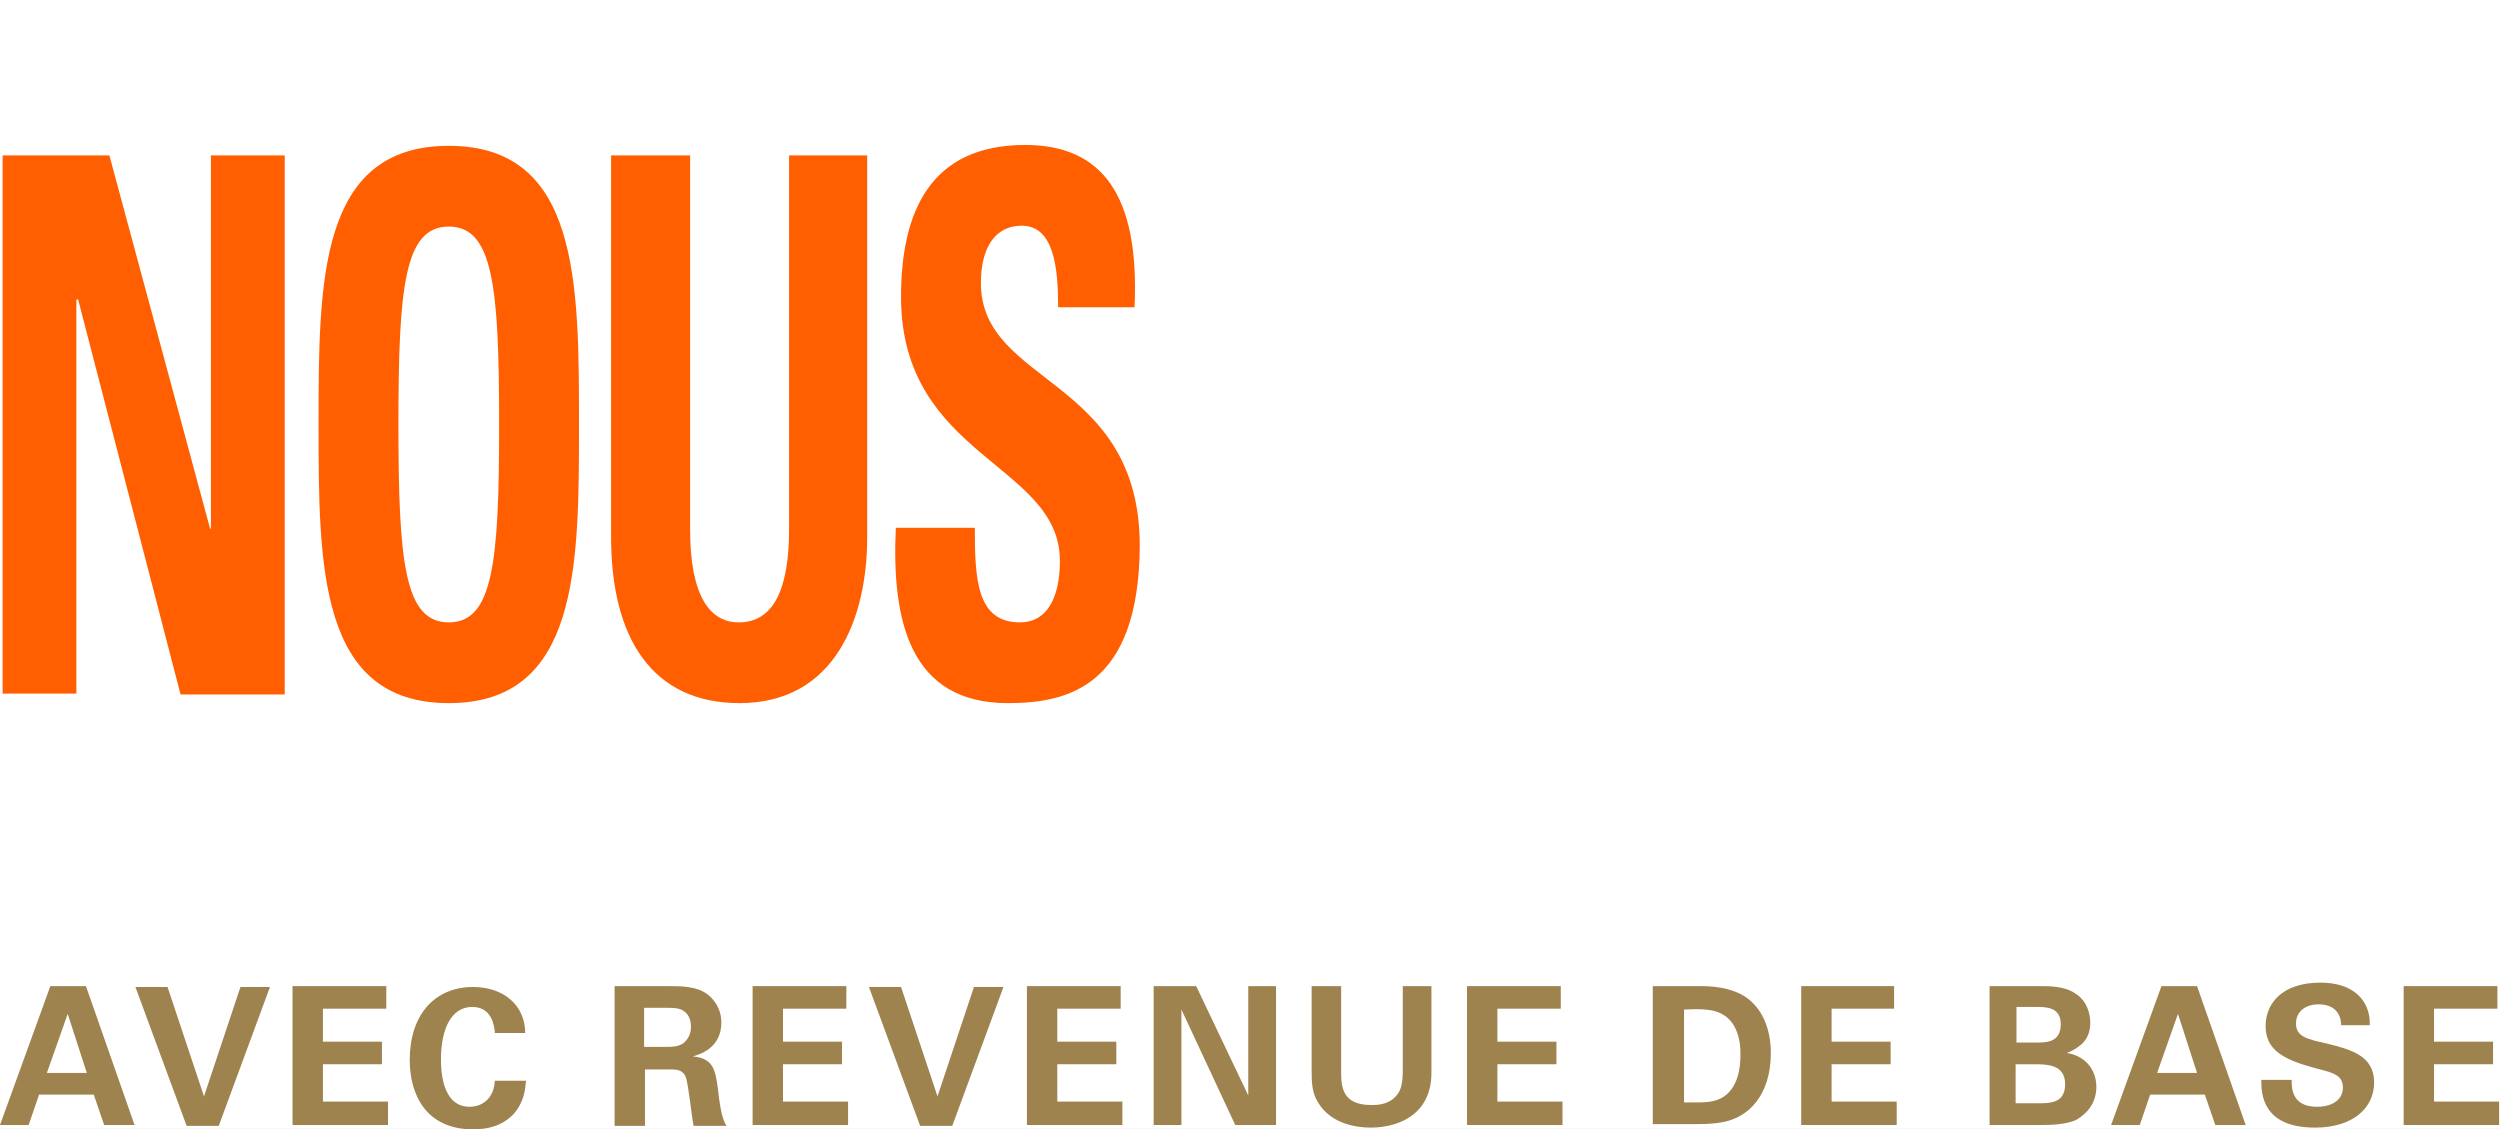
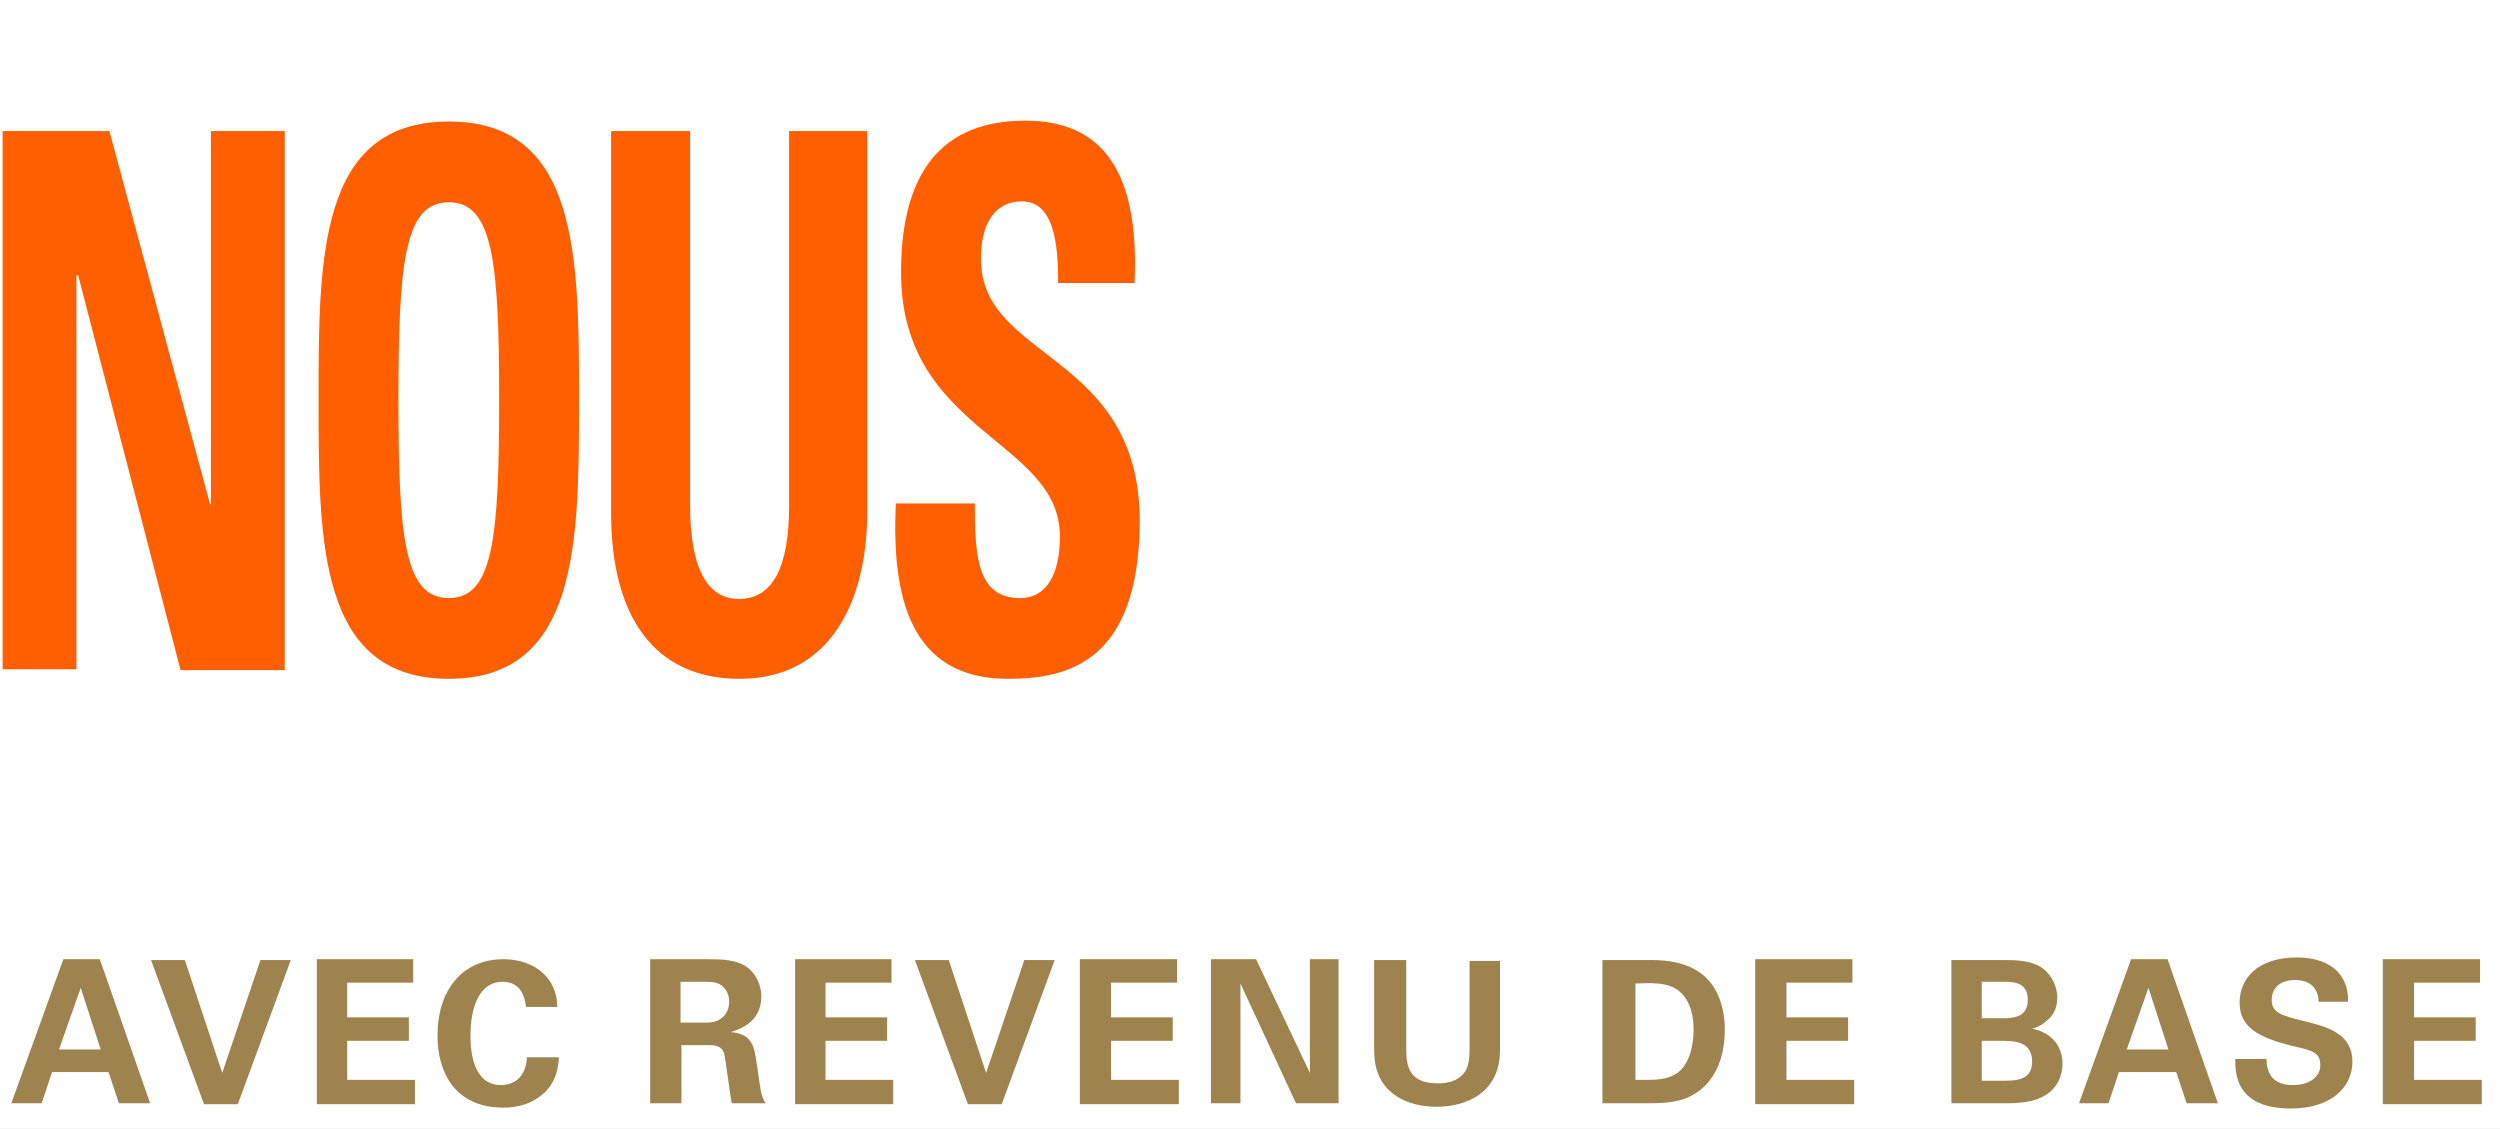
- <svg xmlns="http://www.w3.org/2000/svg" version="1.1" id="Ebene_1" x="0px" y="0px" width="288" height="130" viewBox="0 0 288 130" style="enable-background:new 0 0 288 130;" xml:space="preserve">
-   <style type="text/css">
- 	.st0{fill:#FFFFFF;}
- 	.st1{fill:#9E834F;}
- 	.st2{fill:#FF5F00;}
- </style>
-   <rect class="st0" width="288" height="130" />
+ <svg xmlns="http://www.w3.org/2000/svg" version="1.1" id="Ebene_1" x="0px" y="0px" width="288px" height="130px" viewBox="0 0 288 130" style="enable-background:new 0 0 288 130;" xml:space="preserve">
+   <rect style="fill:#FFFFFF;" width="288" height="130" />
  <g>
    <g>
-       <path class="st1" d="M9.9,113.6l5.6,16H12l-1.2-3.5H4.5l-1.2,3.5H0l5.8-16H9.9z M10,123.6l-2.2-6.8l-2.4,6.8H10z" />
-       <path class="st1" d="M19.3,113.7l4.2,12.6l4.2-12.6h3.4l-5.9,16h-3.7l-5.9-16H19.3z" />
-       <path class="st1" d="M33.8,113.6h10.7v2.6h-7.3v3.8h6.8v2.6h-6.8v4.3h7.5v2.7h-11V113.6z" />
-       <path class="st1" d="M57,118.8c-0.1-0.6-0.3-2.8-2.6-2.8c-2.5,0-3.6,2.7-3.6,6c0,1,0,5.5,3.3,5.5c1.4,0,2.8-0.9,2.9-3h3.6    c-0.1,1-0.2,2.4-1.4,3.8c-1.4,1.5-3.2,1.8-4.7,1.8c-5.5,0-7.3-4.1-7.3-8c0-5.1,2.8-8.4,7.3-8.4c3.5,0,6,2.1,6,5.3H57z" />
-       <path class="st1" d="M70.7,113.6h6.1c1.8,0,3.6,0,4.9,1.1c1,0.9,1.4,2,1.4,3.1c0,3-2.6,3.7-3.3,3.9c2.4,0.2,2.6,1.6,2.9,3.7    c0.2,1.9,0.4,2.7,0.5,3.1c0.2,0.7,0.3,0.9,0.5,1.2h-3.8c-0.2-0.9-0.6-4.9-0.9-5.6c-0.3-0.9-1.2-0.9-1.7-0.9h-3v6.5h-3.5V113.6z     M74.1,120.6h2.8c0.4,0,1.2,0,1.8-0.4c0.2-0.2,0.9-0.7,0.9-1.9c0-1.1-0.5-1.6-0.8-1.8c-0.5-0.4-1.2-0.4-2.3-0.4h-2.3V120.6z" />
-       <path class="st1" d="M86.8,113.6h10.7v2.6h-7.3v3.8h6.8v2.6h-6.8v4.3h7.5v2.7h-11V113.6z" />
-       <path class="st1" d="M103.8,113.7l4.2,12.6l4.2-12.6h3.4l-5.9,16H106l-5.9-16H103.8z" />
-       <path class="st1" d="M118.4,113.6h10.7v2.6h-7.3v3.8h6.8v2.6h-6.8v4.3h7.5v2.7h-11V113.6z" />
-       <path class="st1" d="M132.8,113.6h5l6,12.6v-12.6h3.2v16h-4.7l-6.2-13.3v13.3h-3.2V113.6z" />
-       <path class="st1" d="M154.5,113.6v9.8c0,1.8,0.1,3.9,3.5,3.9c0.6,0,2.2,0,3.1-1.4c0.3-0.5,0.5-1.1,0.5-2.7v-9.6h3.3v10    c0,4.8-3.8,6.3-7,6.3c-1.6,0-4.5-0.4-6-2.8c-0.8-1.2-0.8-2.5-0.8-3.9v-9.6H154.5z" />
-       <path class="st1" d="M169.1,113.6h10.7v2.6h-7.3v3.8h6.8v2.6h-6.8v4.3h7.5v2.7h-11V113.6z" />
-       <path class="st1" d="M190.5,113.6l5.3,0c0.9,0,3.6,0,5.5,1.4c2,1.5,2.7,4,2.7,6.3c0,4.9-2.6,7.5-5.7,8c-0.6,0.1-1.3,0.2-2.9,0.2    h-5V113.6z M194,127c0.4,0,1,0,1.4,0c1.5,0,2.7-0.1,3.7-1.1c1.4-1.4,1.4-3.7,1.4-4.5c0-2.3-0.8-4.3-2.9-4.9    c-0.7-0.2-1.6-0.3-3.6-0.2V127z" />
-       <path class="st1" d="M207.5,113.6h10.7v2.6H211v3.8h6.8v2.6H211v4.3h7.5v2.7h-11V113.6z" />
-       <path class="st1" d="M229.1,113.6h6c0.9,0,2.7,0,3.9,0.8c1.5,0.9,1.8,2.5,1.8,3.4c0,0.6-0.1,1.6-0.9,2.4c-0.1,0.1-0.9,0.8-1.8,1.1    v0c2.4,0.4,3.4,2.2,3.4,3.9c0,1.9-1.1,3.1-2.3,3.8c-1.2,0.6-3.4,0.6-4,0.6h-6V113.6z M232.3,120.1h2.4c1,0,2.7,0,2.7-2.1    c0-2-1.7-2-2.8-2h-2.3V120.1z M232.3,127.1h2.3c1.6,0,3.3,0,3.3-2.2c0-2.3-2.1-2.3-3.7-2.3h-2V127.1z" />
-       <path class="st1" d="M253.1,113.6l5.6,16h-3.5l-1.2-3.5h-6.3l-1.2,3.5h-3.3l5.8-16H253.1z M253.1,123.6l-2.2-6.8l-2.4,6.8H253.1z" />
-       <path class="st1" d="M264,124.5c0,0.8,0,3,2.9,3c1.9,0,3-0.9,3-2.2c0-1.4-1-1.7-3-2.2c-3.8-1-5.9-2.1-5.9-4.9c0-2.6,1.9-5,6.3-5    c1.7,0,3.6,0.4,4.8,1.9c0.9,1.2,0.9,2.4,0.9,3h-3.3c0-0.6-0.2-2.4-2.6-2.4c-1.6,0-2.6,0.9-2.6,2.2c0,1.5,1.2,1.8,3.5,2.3    c2.8,0.7,5.5,1.4,5.5,4.5c0,2.9-2.4,5.2-6.8,5.2c-6.1,0-6.2-3.9-6.2-5.5H264z" />
-       <path class="st1" d="M277,113.6h10.7v2.6h-7.3v3.8h6.8v2.6h-6.8v4.3h7.5v2.7h-11V113.6z" />
+       <path style="fill:#9E834F;" d="M11.5,110.5l5.8,16.6h-3.6l-1.2-3.6H6l-1.2,3.6H1.3l6-16.6H11.5z M11.6,120.9l-2.3-7.1l-2.5,7.1    H11.6z" />
+       <path style="fill:#9E834F;" d="M21.3,110.6l4.3,13l4.4-13h3.5l-6.1,16.6h-3.9l-6.1-16.6H21.3z" />
+       <path style="fill:#9E834F;" d="M36.5,110.5h11.1v2.7h-7.6v4h7.1v2.7h-7.1v4.5h7.8v2.8H36.5V110.5z" />
+       <path style="fill:#9E834F;" d="M60.6,116c-0.1-0.6-0.3-2.9-2.7-2.9c-2.6,0-3.7,2.8-3.7,6.2c0,1,0,5.7,3.5,5.7c1.5,0,2.9-0.9,3-3.2    h3.7c-0.1,1-0.2,2.5-1.5,3.9c-1.5,1.5-3.3,1.9-4.9,1.9c-5.7,0-7.6-4.2-7.6-8.3c0-5.3,2.9-8.8,7.6-8.8c3.6,0,6.2,2.2,6.2,5.5H60.6z    " />
+       <path style="fill:#9E834F;" d="M74.9,110.5h6.4c1.8,0,3.7,0,5,1.1c1,0.9,1.4,2.1,1.4,3.2c0,3.1-2.7,3.8-3.5,4.1    c2.5,0.2,2.7,1.7,3,3.8c0.3,2,0.4,2.8,0.5,3.2c0.2,0.7,0.3,0.9,0.5,1.2h-3.9c-0.2-0.9-0.7-5.1-0.9-5.8c-0.3-0.9-1.2-0.9-1.8-0.9    h-3.1v6.7h-3.6V110.5z M78.4,117.8h2.9c0.4,0,1.2,0,1.8-0.5c0.3-0.2,0.9-0.8,0.9-1.9c0-1.1-0.6-1.7-0.9-1.9    c-0.6-0.4-1.2-0.4-2.3-0.4h-2.4V117.8z" />
+       <path style="fill:#9E834F;" d="M91.6,110.5h11.1v2.7h-7.6v4h7.1v2.7h-7.1v4.5h7.8v2.8H91.6V110.5z" />
+       <path style="fill:#9E834F;" d="M109.3,110.6l4.3,13l4.4-13h3.5l-6.1,16.6h-3.9l-6.1-16.6H109.3z" />
+       <path style="fill:#9E834F;" d="M124.5,110.5h11.1v2.7H128v4h7.1v2.7H128v4.5h7.8v2.8h-11.4V110.5z" />
+       <path style="fill:#9E834F;" d="M139.5,110.5h5.2l6.2,13.1v-13.1h3.3v16.6h-4.9l-6.4-13.8v13.8h-3.4V110.5z" />
+       <path style="fill:#9E834F;" d="M162,110.6v10.1c0,1.8,0.1,4.1,3.6,4.1c0.6,0,2.3,0,3.2-1.4c0.3-0.5,0.5-1.1,0.5-2.8v-9.9h3.5V121    c0,4.9-3.9,6.5-7.3,6.5c-1.7,0-4.7-0.4-6.3-2.9c-0.8-1.3-0.9-2.6-0.9-4.1v-9.9H162z" />
+       <path style="fill:#9E834F;" d="M184.7,110.6l5.5,0c0.9,0,3.7,0,5.7,1.5c2.1,1.5,2.8,4.2,2.8,6.5c0,5.1-2.7,7.8-5.9,8.3    c-0.6,0.1-1.3,0.2-3,0.2h-5.2V110.6z M188.3,124.4c0.4,0,1,0,1.4,0c1.5,0,2.8-0.1,3.9-1.1c1.4-1.4,1.5-3.9,1.5-4.7    c0-2.3-0.8-4.5-3-5.1c-0.7-0.2-1.7-0.3-3.7-0.2V124.4z" />
+       <path style="fill:#9E834F;" d="M202.3,110.5h11.1v2.7h-7.6v4h7.1v2.7h-7.1v4.5h7.8v2.8h-11.4V110.5z" />
+       <path style="fill:#9E834F;" d="M224.8,110.6h6.2c1,0,2.8,0,4.1,0.8c1.5,1,1.9,2.6,1.9,3.5c0,0.6-0.1,1.7-1,2.5    c-0.1,0.1-0.9,0.9-1.9,1.1v0c2.5,0.5,3.5,2.3,3.5,4c0,2-1.1,3.3-2.4,3.9c-1.3,0.7-3.5,0.7-4.2,0.7h-6.2V110.6z M228.2,117.3h2.5    c1,0,2.9,0,2.9-2.1c0-2.1-1.7-2.1-2.9-2.1h-2.4V117.3z M228.2,124.5h2.4c1.6,0,3.5,0,3.5-2.2c0-2.4-2.1-2.4-3.8-2.4h-2V124.5z" />
+       <path style="fill:#9E834F;" d="M249.7,110.5l5.8,16.6h-3.6l-1.2-3.6h-6.6l-1.2,3.6h-3.4l6-16.6H249.7z M249.8,120.9l-2.3-7.1    l-2.5,7.1H249.8z" />
+       <path style="fill:#9E834F;" d="M261.1,121.8c0,0.8,0,3.2,3,3.2c1.9,0,3.2-0.9,3.2-2.3c0-1.5-1-1.7-3.2-2.2c-4-1-6.1-2.2-6.1-5    c0-2.7,2-5.2,6.6-5.2c1.7,0,3.8,0.4,5,2c0.9,1.2,0.9,2.5,0.9,3.1h-3.4c0-0.6-0.2-2.5-2.7-2.5c-1.7,0-2.7,0.9-2.7,2.3    c0,1.5,1.2,1.8,3.6,2.4c2.9,0.7,5.7,1.5,5.7,4.7c0,3-2.5,5.4-7.1,5.4c-6.4,0-6.4-4.1-6.4-5.7H261.1z" />
+       <path style="fill:#9E834F;" d="M274.6,110.5h11.1v2.7h-7.6v4h7.1v2.7h-7.1v4.5h7.8v2.8h-11.4V110.5z" />
    </g>
  </g>
  <g>
    <g>
-       <path class="st2" d="M0.3,79.9V17.9h12.3l11.6,43h0.1v-43h8.5v62.1h-12L9,34.5H8.8v45.4H0.3z" />
-       <path class="st2" d="M36.7,48.9c0-16.4,0-32.1,15-32.1s15,15.7,15,32.1c0,16.3,0,32.1-15,32.1S36.7,65.2,36.7,48.9z M57.5,48.9    c0-15.9-0.7-22.8-5.8-22.8s-5.8,6.9-5.8,22.8s0.7,22.8,5.8,22.8S57.5,64.8,57.5,48.9z" />
-       <path class="st2" d="M99.9,17.9v44c0,9.3-3.7,19.1-14.7,19.1c-10,0-14.8-7.4-14.8-19.1v-44h9.1V61c0,7.7,2.3,10.7,5.6,10.7    c4,0,5.8-3.8,5.8-10.7V17.9H99.9z" />
-       <path class="st2" d="M116.1,81c-11.3,0-13.4-9.5-12.9-20.2h9.1c0,5.9,0.2,10.9,5.2,10.9c3.1,0,4.6-2.8,4.6-7.1    c0-11.2-18.3-11.9-18.3-30.4c0-9.7,3.3-17.5,14.3-17.5c8.8,0,13.2,5.7,12.6,18.7h-8.8c0-4.6-0.5-9.4-4.2-9.4    c-2.9,0-4.7,2.3-4.7,6.6c0,11.8,18.3,10.8,18.3,30.3C131.2,79.1,123,81,116.1,81z" />
+       <path style="fill:#FF5F00;" d="M0.3,77.1V15.1h12.3l11.6,43h0.1v-43h8.5v62.1h-12L9,31.7H8.8v45.4H0.3z" />
+       <path style="fill:#FF5F00;" d="M36.7,46.1c0-16.4,0-32.1,15-32.1s15,15.7,15,32.1c0,16.3,0,32.1-15,32.1S36.7,62.4,36.7,46.1z     M57.5,46.1c0-15.9-0.7-22.8-5.8-22.8s-5.8,6.9-5.8,22.8s0.7,22.8,5.8,22.8S57.5,62,57.5,46.1z" />
+       <path style="fill:#FF5F00;" d="M99.9,15.1v44c0,9.3-3.7,19.1-14.7,19.1c-10,0-14.8-7.4-14.8-19.1v-44h9.1v43.2    c0,7.7,2.3,10.7,5.6,10.7c4,0,5.8-3.8,5.8-10.7V15.1H99.9z" />
+       <path style="fill:#FF5F00;" d="M116.1,78.2c-11.3,0-13.4-9.5-12.9-20.2h9.1c0,5.9,0.2,10.9,5.2,10.9c3.1,0,4.6-2.8,4.6-7.1    c0-11.2-18.3-11.9-18.3-30.4c0-9.7,3.3-17.5,14.3-17.5c8.8,0,13.2,5.7,12.6,18.7h-8.8c0-4.6-0.5-9.4-4.2-9.4    c-2.9,0-4.7,2.3-4.7,6.6c0,11.8,18.3,10.7,18.3,30.3C131.2,76.3,123,78.2,116.1,78.2z" />
    </g>
  </g>
</svg>
